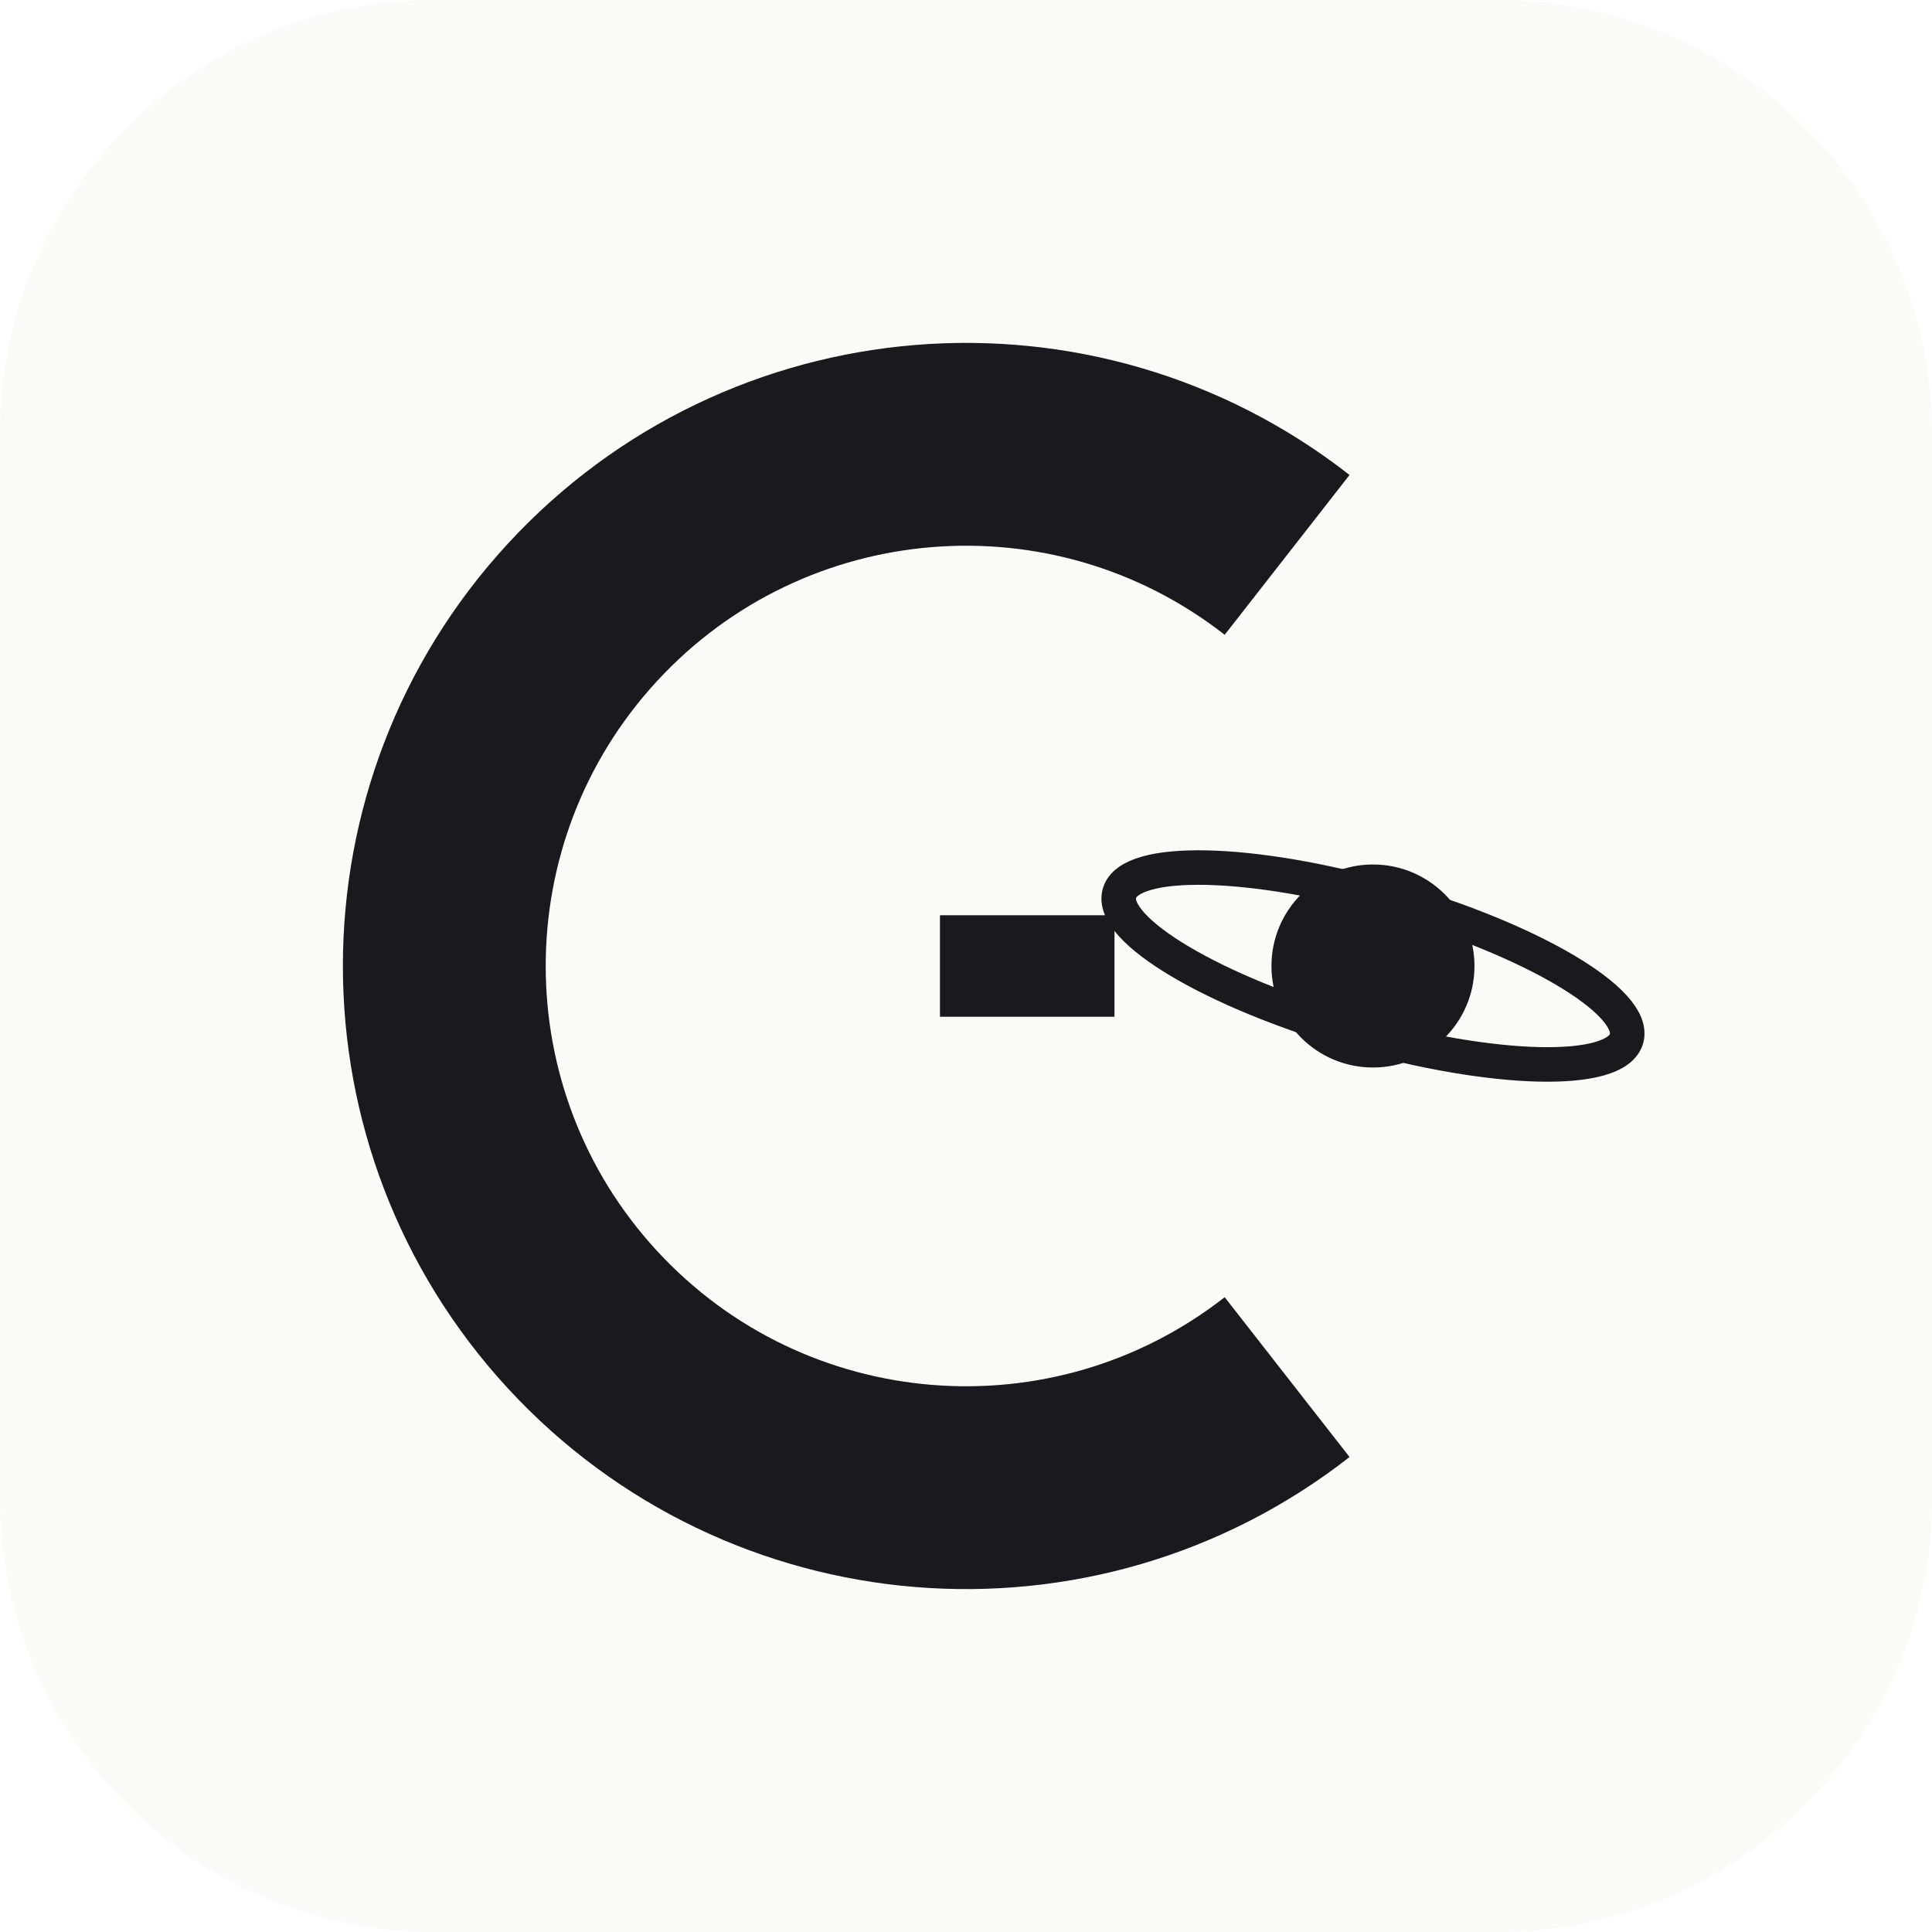
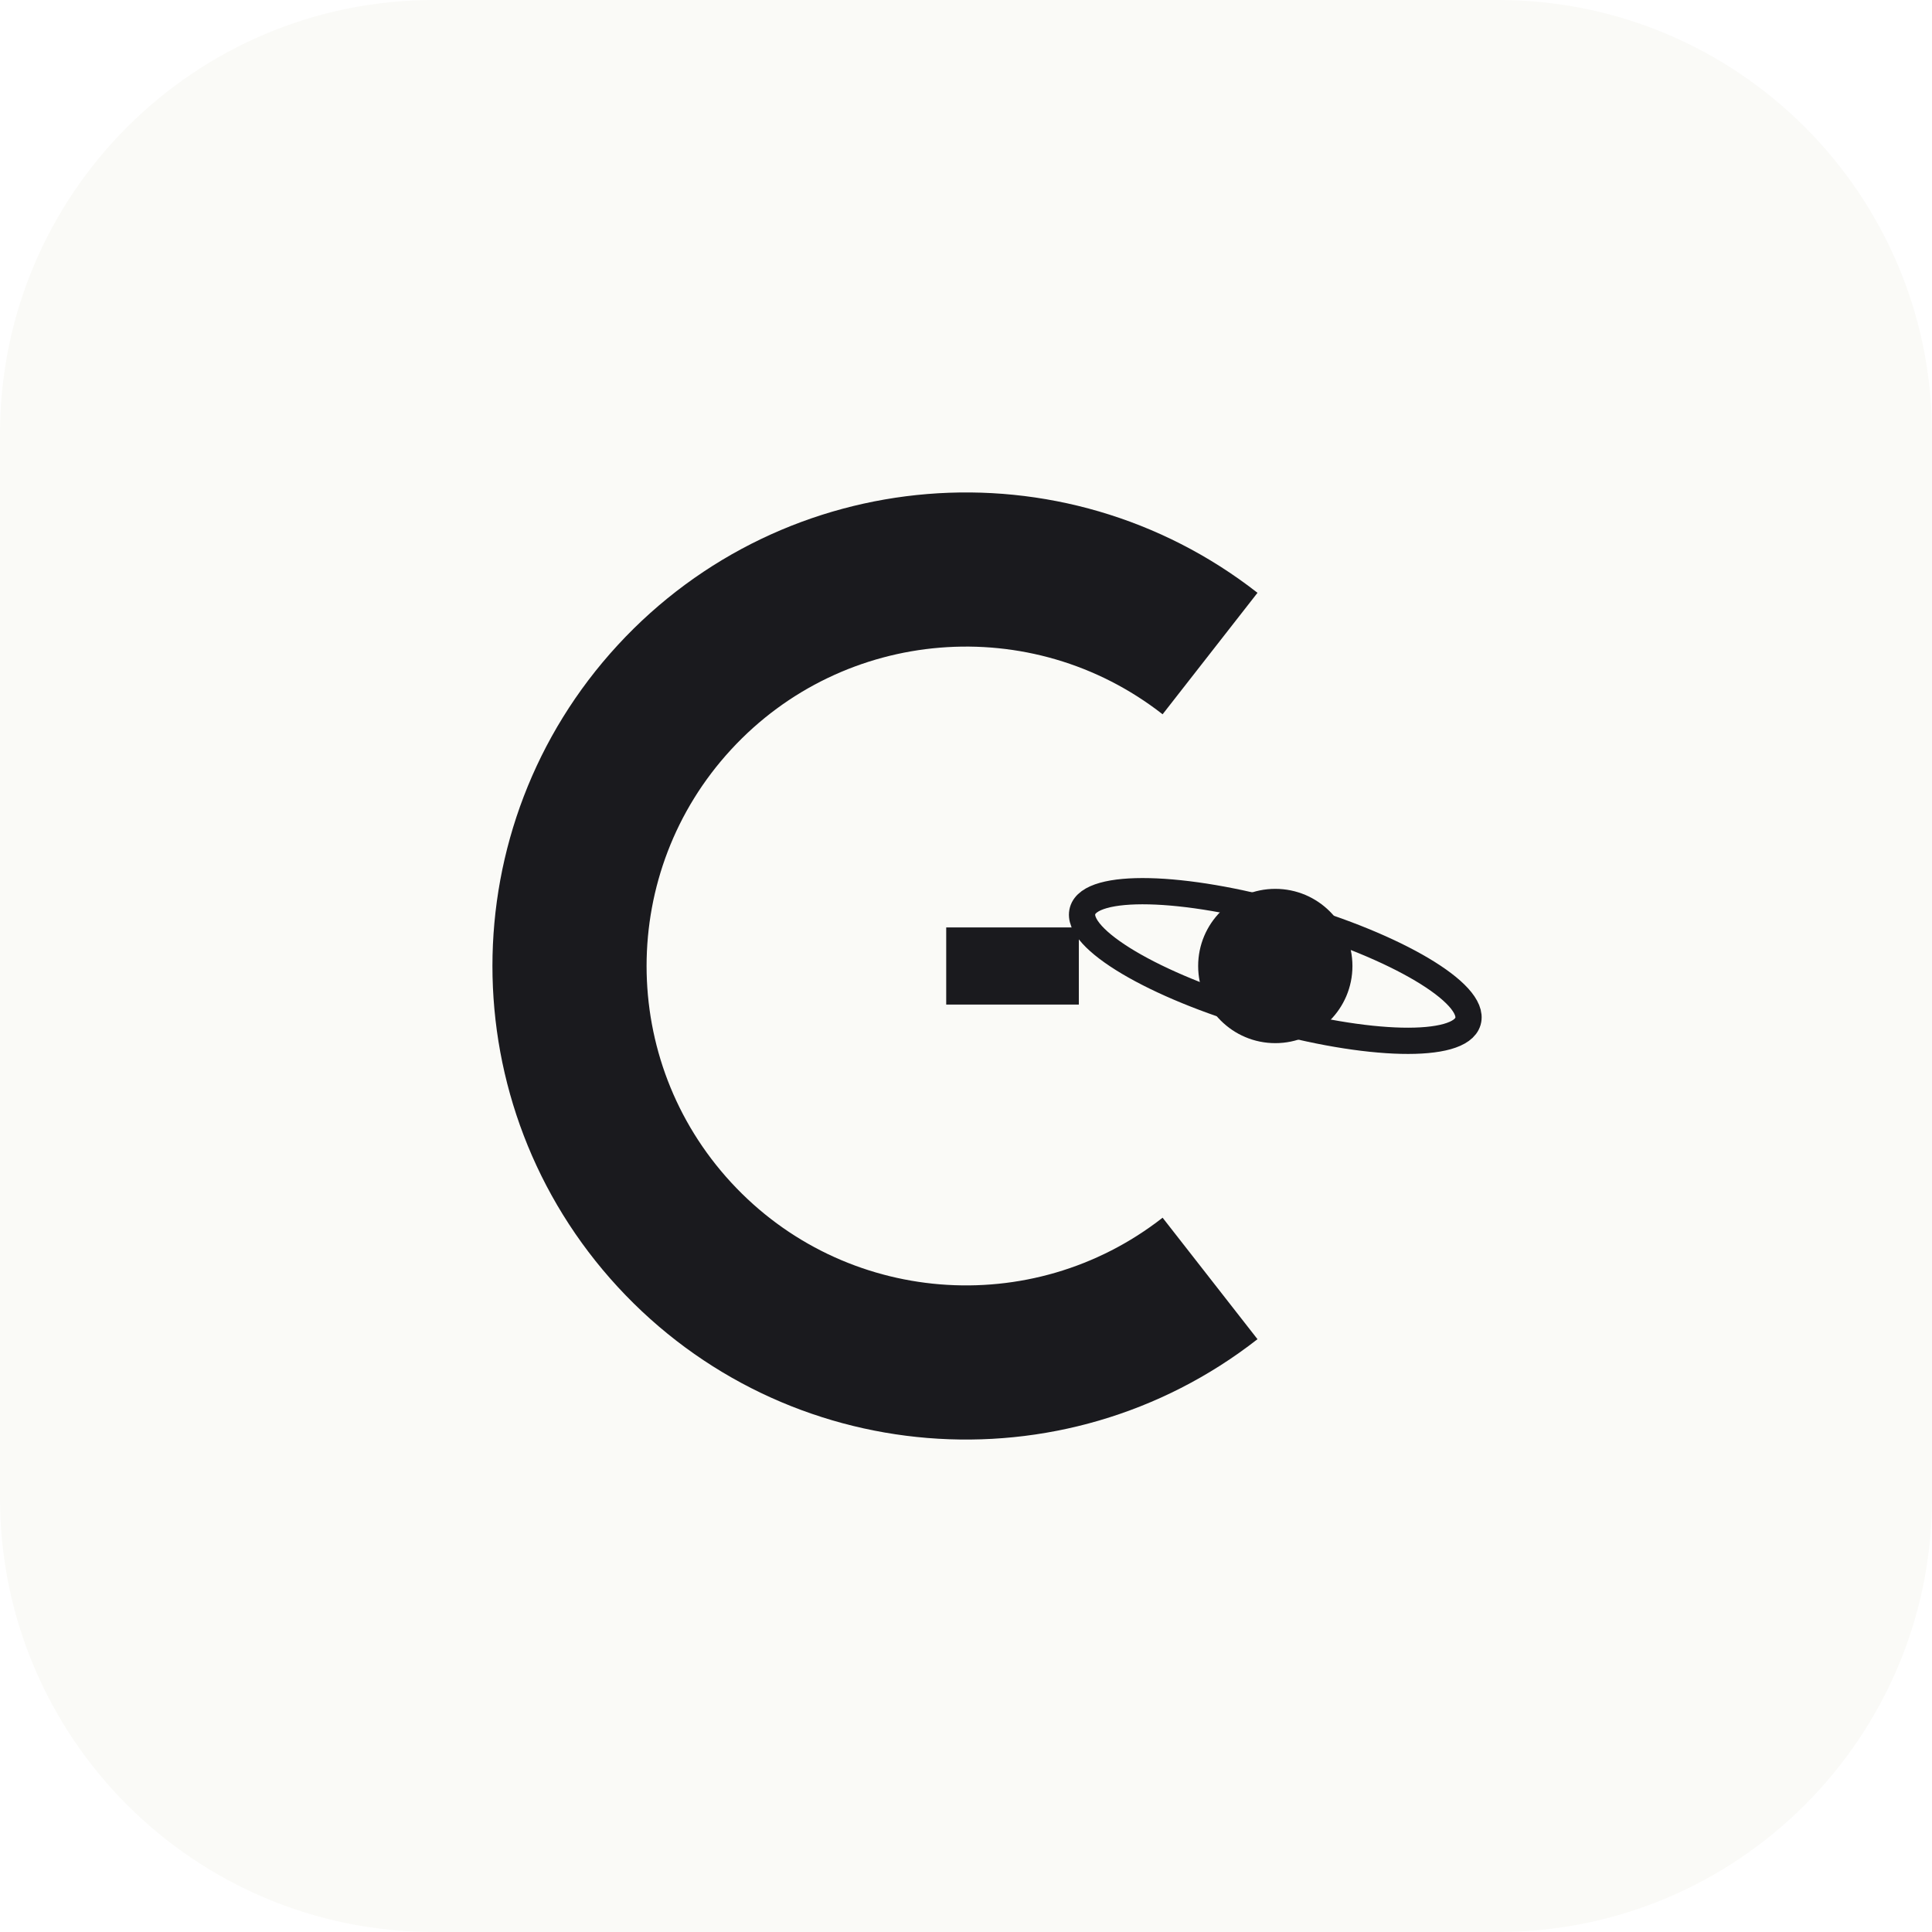
<svg xmlns="http://www.w3.org/2000/svg" viewBox="0 0 1024 1024">
  <rect width="1024" height="1024" rx="230" fill="#FAFAF7" />
-   <g fill="none" stroke="#1A1A1E">
-     <path d="M 682.2 729.9 A 276.5 276.5 0 1 1 682.2 294.1" stroke-width="107.5" />
-     <ellipse cx="727.7" cy="512.0" rx="139.8" ry="36.6" stroke-width="18.3" transform="rotate(16.0 727.7 512.0)" />
+   <g transform="translate(122.88, 122.88) scale(0.76)">
+     <g fill="none" stroke="#1A1A1E">
+       <path d="M 682.2 729.9 A 276.5 276.5 0 1 1 682.2 294.1" stroke-width="107.5" />
+       <ellipse cx="727.7" cy="512.0" rx="139.8" ry="36.6" stroke-width="18.3" transform="rotate(16.0 727.7 512.0)" />
+     </g>
+     <rect x="498.2" y="485.1" width="92.5" height="53.8" fill="#1A1A1E" />
+     <circle cx="727.7" cy="512.0" r="53.8" fill="#1A1A1E" />
  </g>
-   <rect x="498.2" y="485.1" width="92.5" height="53.8" fill="#1A1A1E" />
-   <circle cx="727.7" cy="512.0" r="53.8" fill="#1A1A1E" />
</svg>
